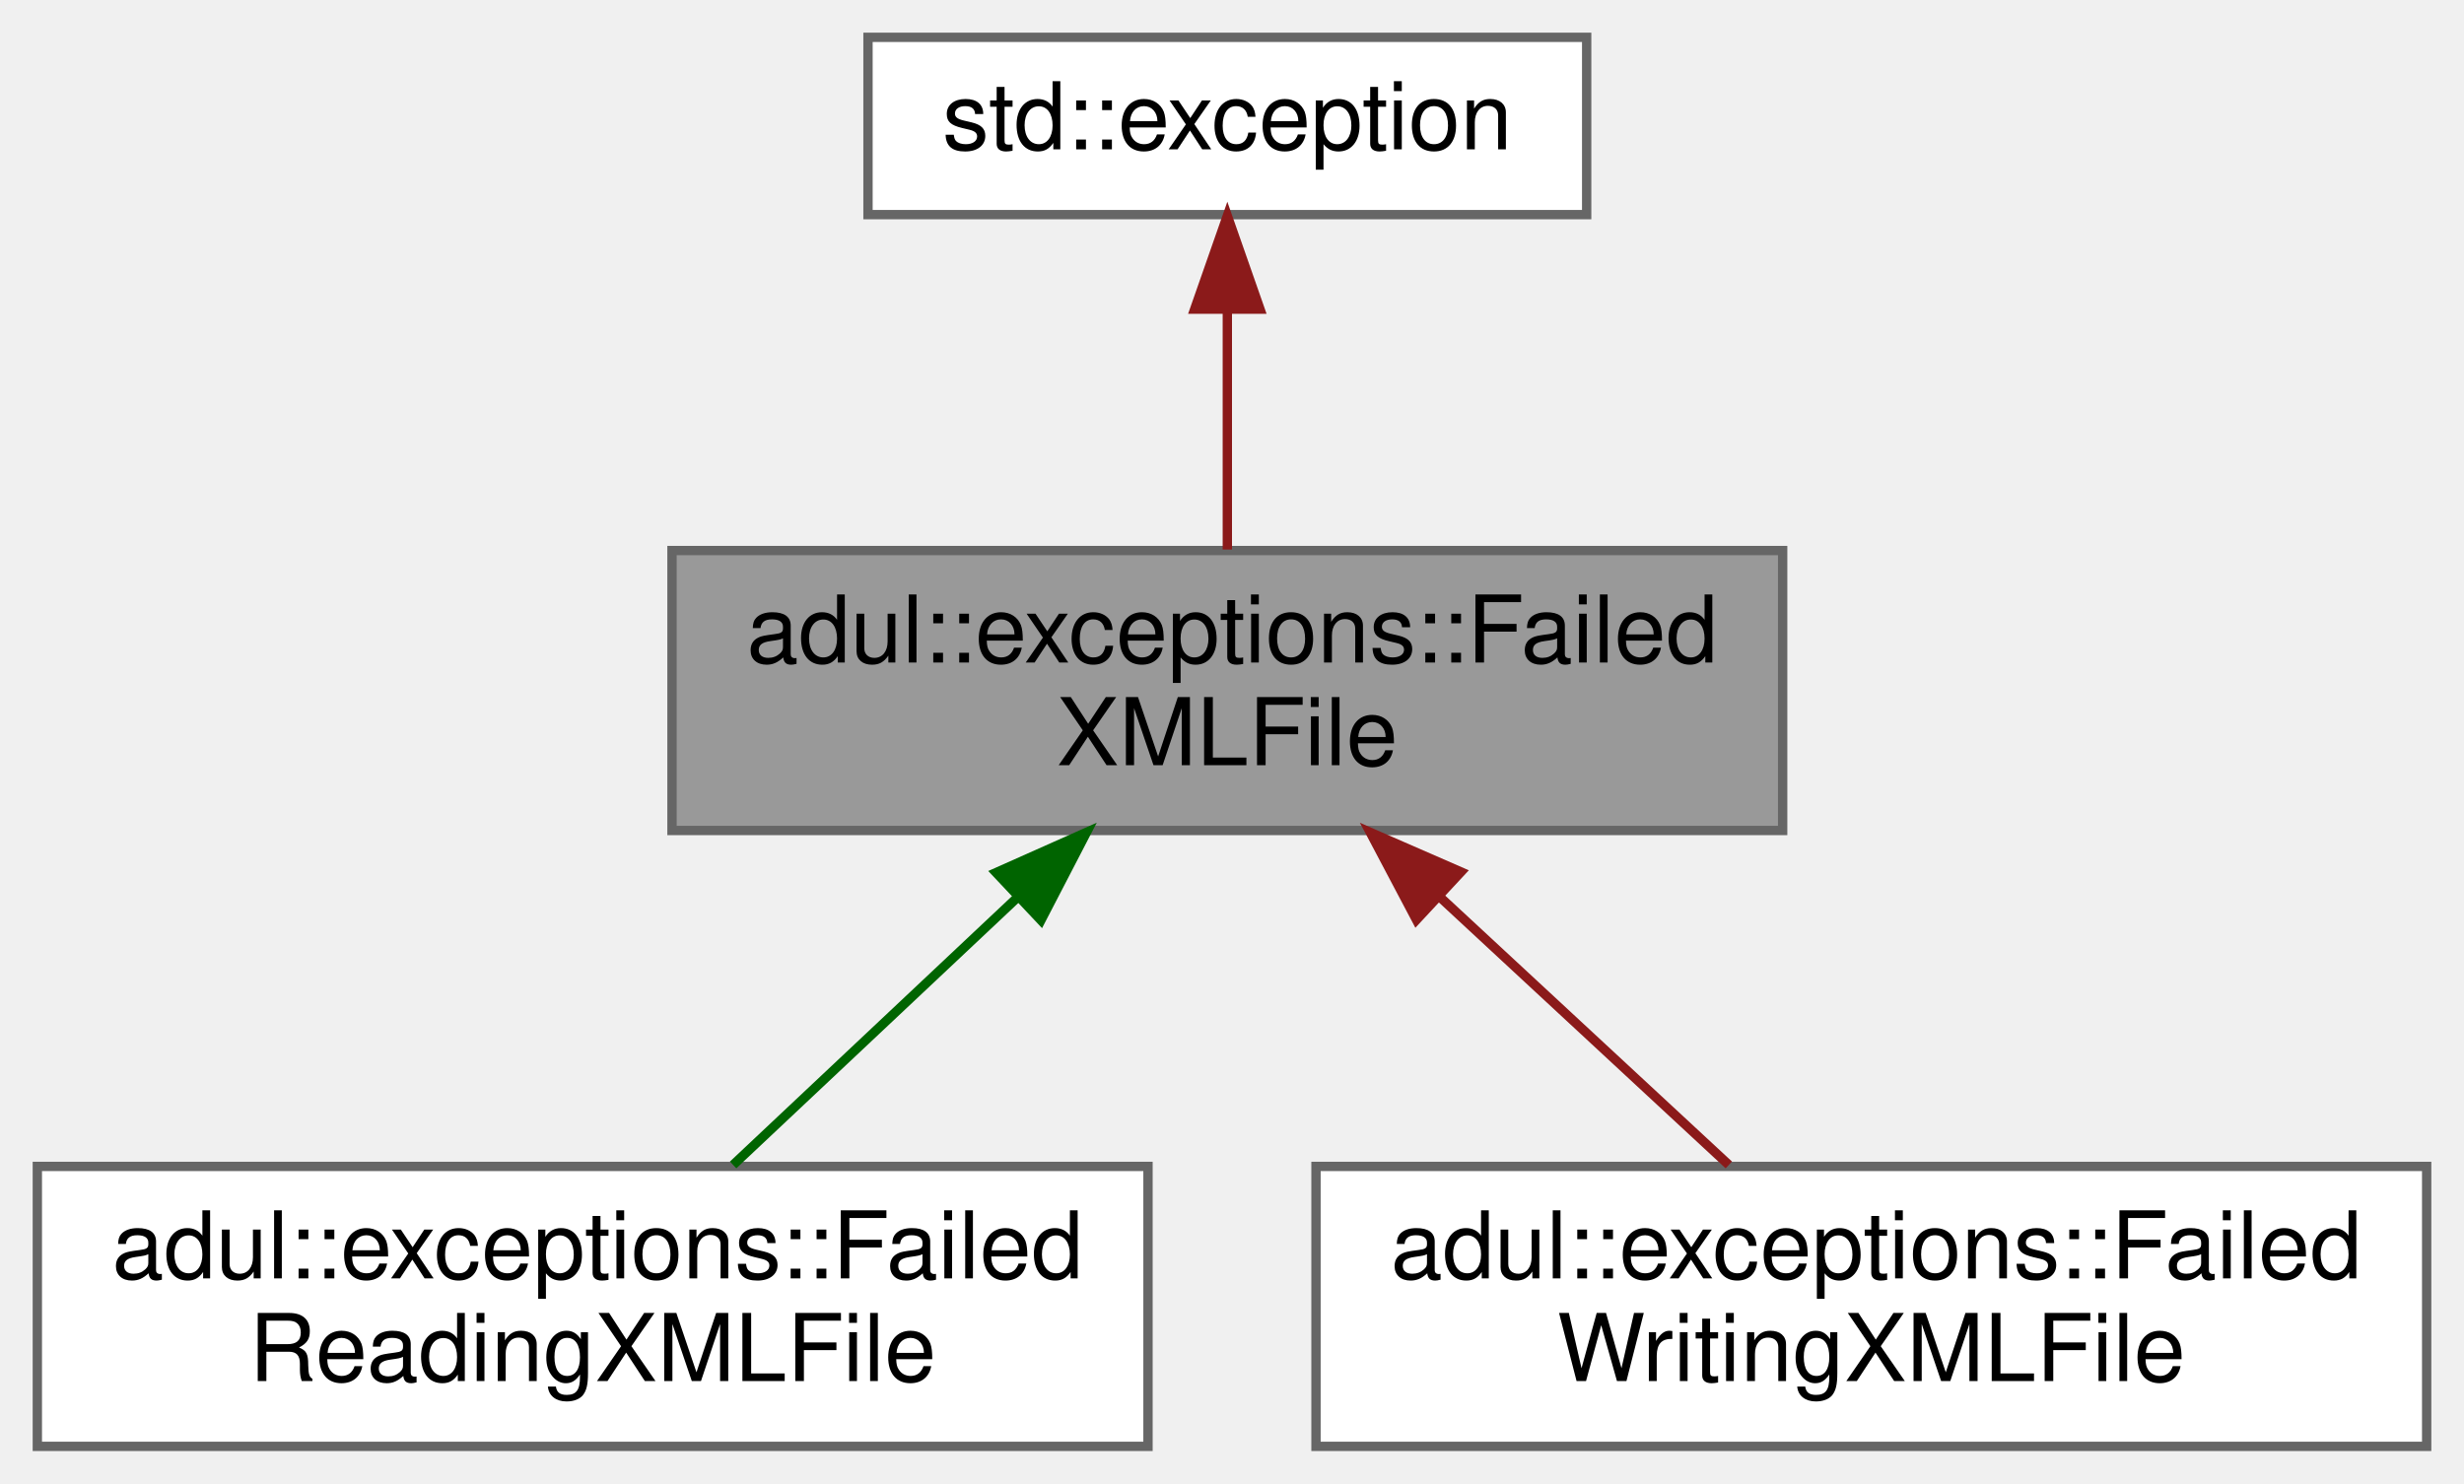
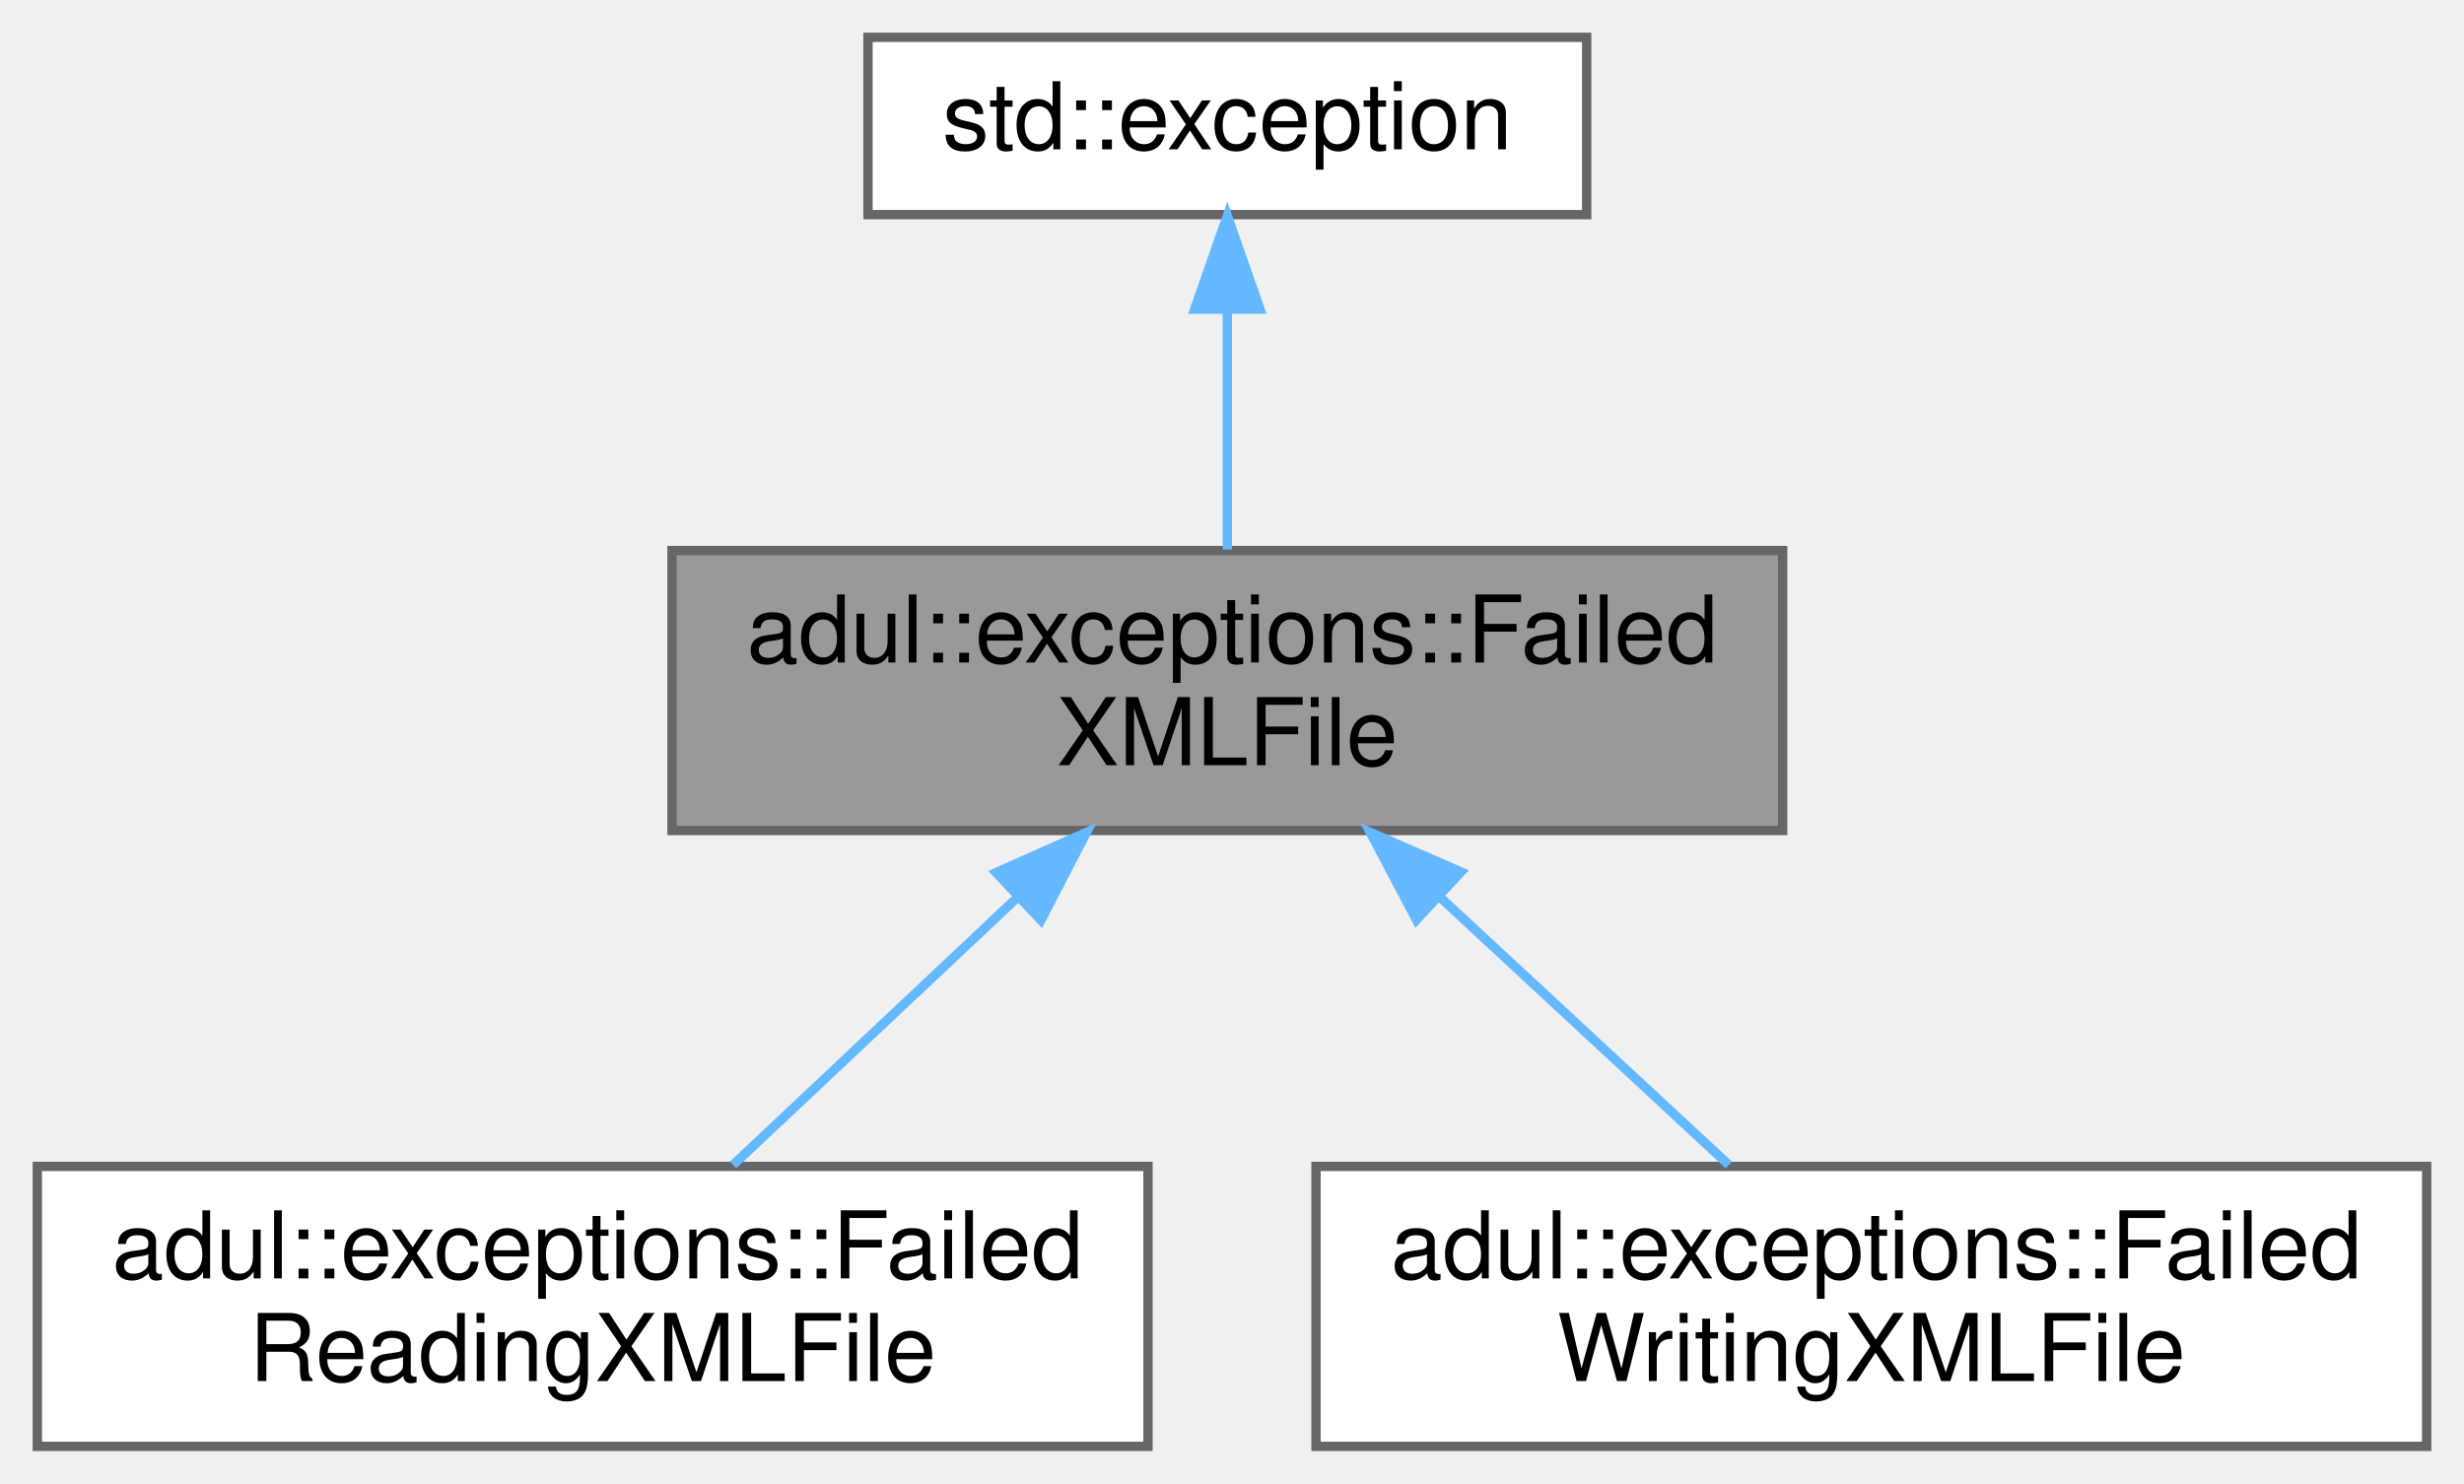
<svg xmlns="http://www.w3.org/2000/svg" xmlns:xlink="http://www.w3.org/1999/xlink" width="264pt" height="159pt" viewBox="0.00 0.00 264.00 159.00">
  <g id="graph0" class="graph" transform="scale(1 1) rotate(0) translate(4 155)">
    <g id="Node000001" class="node">
      <g id="a_Node000001">
        <a xlink:title="represents failure with working with XML file">
          <polygon fill="#999999" stroke="#666666" points="187,-96 68,-96 68,-66 187,-66 187,-96" />
          <text text-anchor="start" x="76" y="-84" font-family="Helvetica,sans-Serif" font-size="10.00">adul::exceptions::Failed</text>
          <text text-anchor="middle" x="127.5" y="-73" font-family="Helvetica,sans-Serif" font-size="10.00">XMLFile</text>
        </a>
      </g>
    </g>
    <g id="Node000003" class="node">
      <g id="a_Node000003">
        <a xlink:href="classadul_1_1exceptions_1_1_failed_reading_x_m_l_file.html" target="_top" xlink:title="represents failure with reading from XML file">
          <polygon fill="white" stroke="#666666" points="119,-30 0,-30 0,0 119,0 119,-30" />
          <text text-anchor="start" x="8" y="-18" font-family="Helvetica,sans-Serif" font-size="10.00">adul::exceptions::Failed</text>
          <text text-anchor="middle" x="59.5" y="-7" font-family="Helvetica,sans-Serif" font-size="10.00">ReadingXMLFile</text>
        </a>
      </g>
    </g>
    <g id="edge2_Node000001_Node000003" class="edge">
      <g id="a_edge2_Node000001_Node000003">
        <a xlink:title=" ">
-           <path fill="none" stroke="darkgreen" d="M105.11,-58.92C95.08,-49.49 83.52,-38.61 74.55,-30.16" />
-           <polygon fill="darkgreen" stroke="darkgreen" points="102.73,-61.49 112.41,-65.8 107.53,-56.39 102.73,-61.49" />
+           <path fill="none" stroke="#63b8ff" d="M105.11,-58.92C95.08,-49.49 83.52,-38.61 74.55,-30.16" />
+           <polygon fill="#63b8ff" stroke="#63b8ff" points="102.73,-61.49 112.41,-65.8 107.53,-56.39 102.73,-61.49" />
        </a>
      </g>
    </g>
    <g id="Node000004" class="node">
      <g id="a_Node000004">
        <a xlink:href="classadul_1_1exceptions_1_1_failed_writing_x_m_l_file.html" target="_top" xlink:title="represents failure with writing to XML file">
          <polygon fill="white" stroke="#666666" points="256,-30 137,-30 137,0 256,0 256,-30" />
          <text text-anchor="start" x="145" y="-18" font-family="Helvetica,sans-Serif" font-size="10.00">adul::exceptions::Failed</text>
          <text text-anchor="middle" x="196.5" y="-7" font-family="Helvetica,sans-Serif" font-size="10.00">WritingXMLFile</text>
        </a>
      </g>
    </g>
    <g id="edge3_Node000001_Node000004" class="edge">
      <g id="a_edge3_Node000001_Node000004">
        <a xlink:title=" ">
-           <path fill="none" stroke="#8b1a1a" d="M150.22,-58.92C160.4,-49.49 172.13,-38.61 181.23,-30.16" />
-           <polygon fill="#8b1a1a" stroke="#8b1a1a" points="147.76,-56.43 142.81,-65.8 152.53,-61.56 147.76,-56.43" />
+           <path fill="none" stroke="#63b8ff" d="M150.22,-58.92C160.4,-49.49 172.13,-38.61 181.23,-30.16" />
+           <polygon fill="#63b8ff" stroke="#63b8ff" points="147.76,-56.43 142.81,-65.8 152.53,-61.56 147.76,-56.43" />
        </a>
      </g>
    </g>
    <g id="Node000002" class="node">
      <g id="a_Node000002">
        <a xlink:title=" ">
          <polygon fill="white" stroke="#666666" points="166,-151 89,-151 89,-132 166,-132 166,-151" />
          <text text-anchor="middle" x="127.5" y="-139" font-family="Helvetica,sans-Serif" font-size="10.00">std::exception</text>
        </a>
      </g>
    </g>
    <g id="edge1_Node000001_Node000002" class="edge">
      <g id="a_edge1_Node000001_Node000002">
        <a xlink:title=" ">
-           <path fill="none" stroke="#8b1a1a" d="M127.5,-121.65C127.5,-113.36 127.5,-103.78 127.5,-96.11" />
-           <polygon fill="#8b1a1a" stroke="#8b1a1a" points="124,-121.87 127.5,-131.87 131,-121.87 124,-121.87" />
+           <path fill="none" stroke="#63b8ff" d="M127.5,-121.65C127.5,-113.36 127.5,-103.78 127.5,-96.11" />
+           <polygon fill="#63b8ff" stroke="#63b8ff" points="124,-121.87 127.5,-131.87 131,-121.87 124,-121.87" />
        </a>
      </g>
    </g>
  </g>
</svg>
